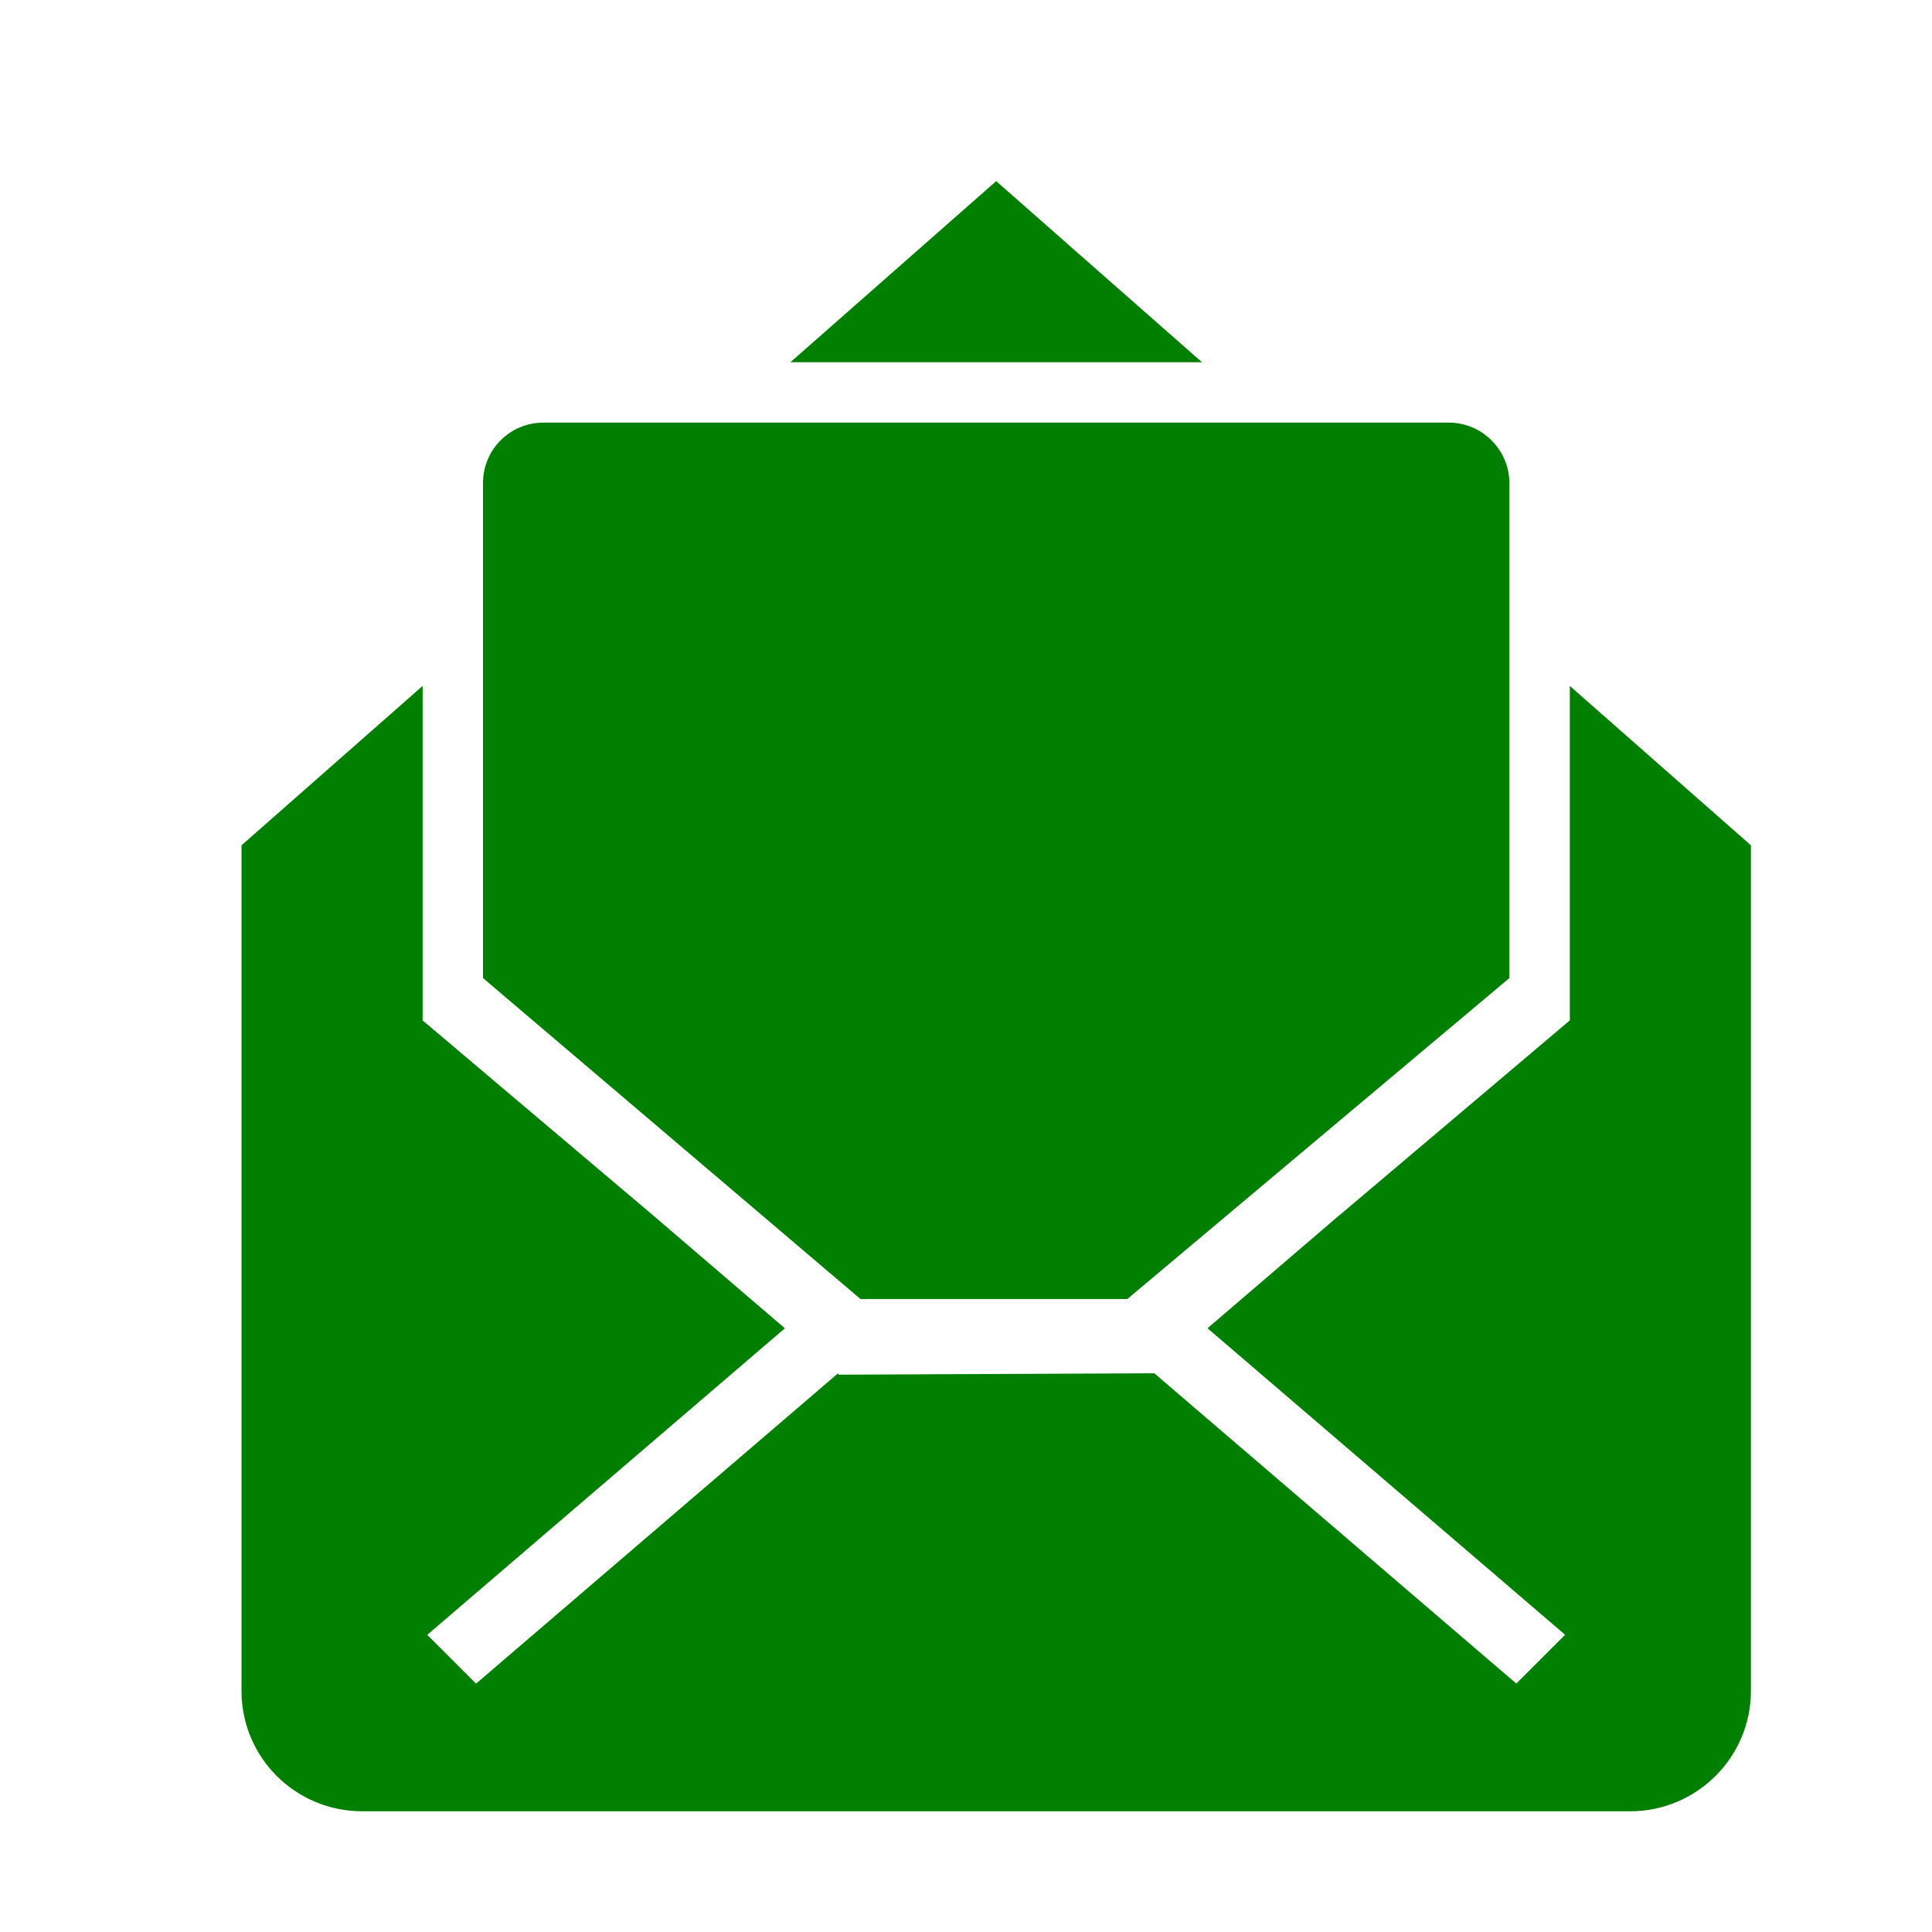
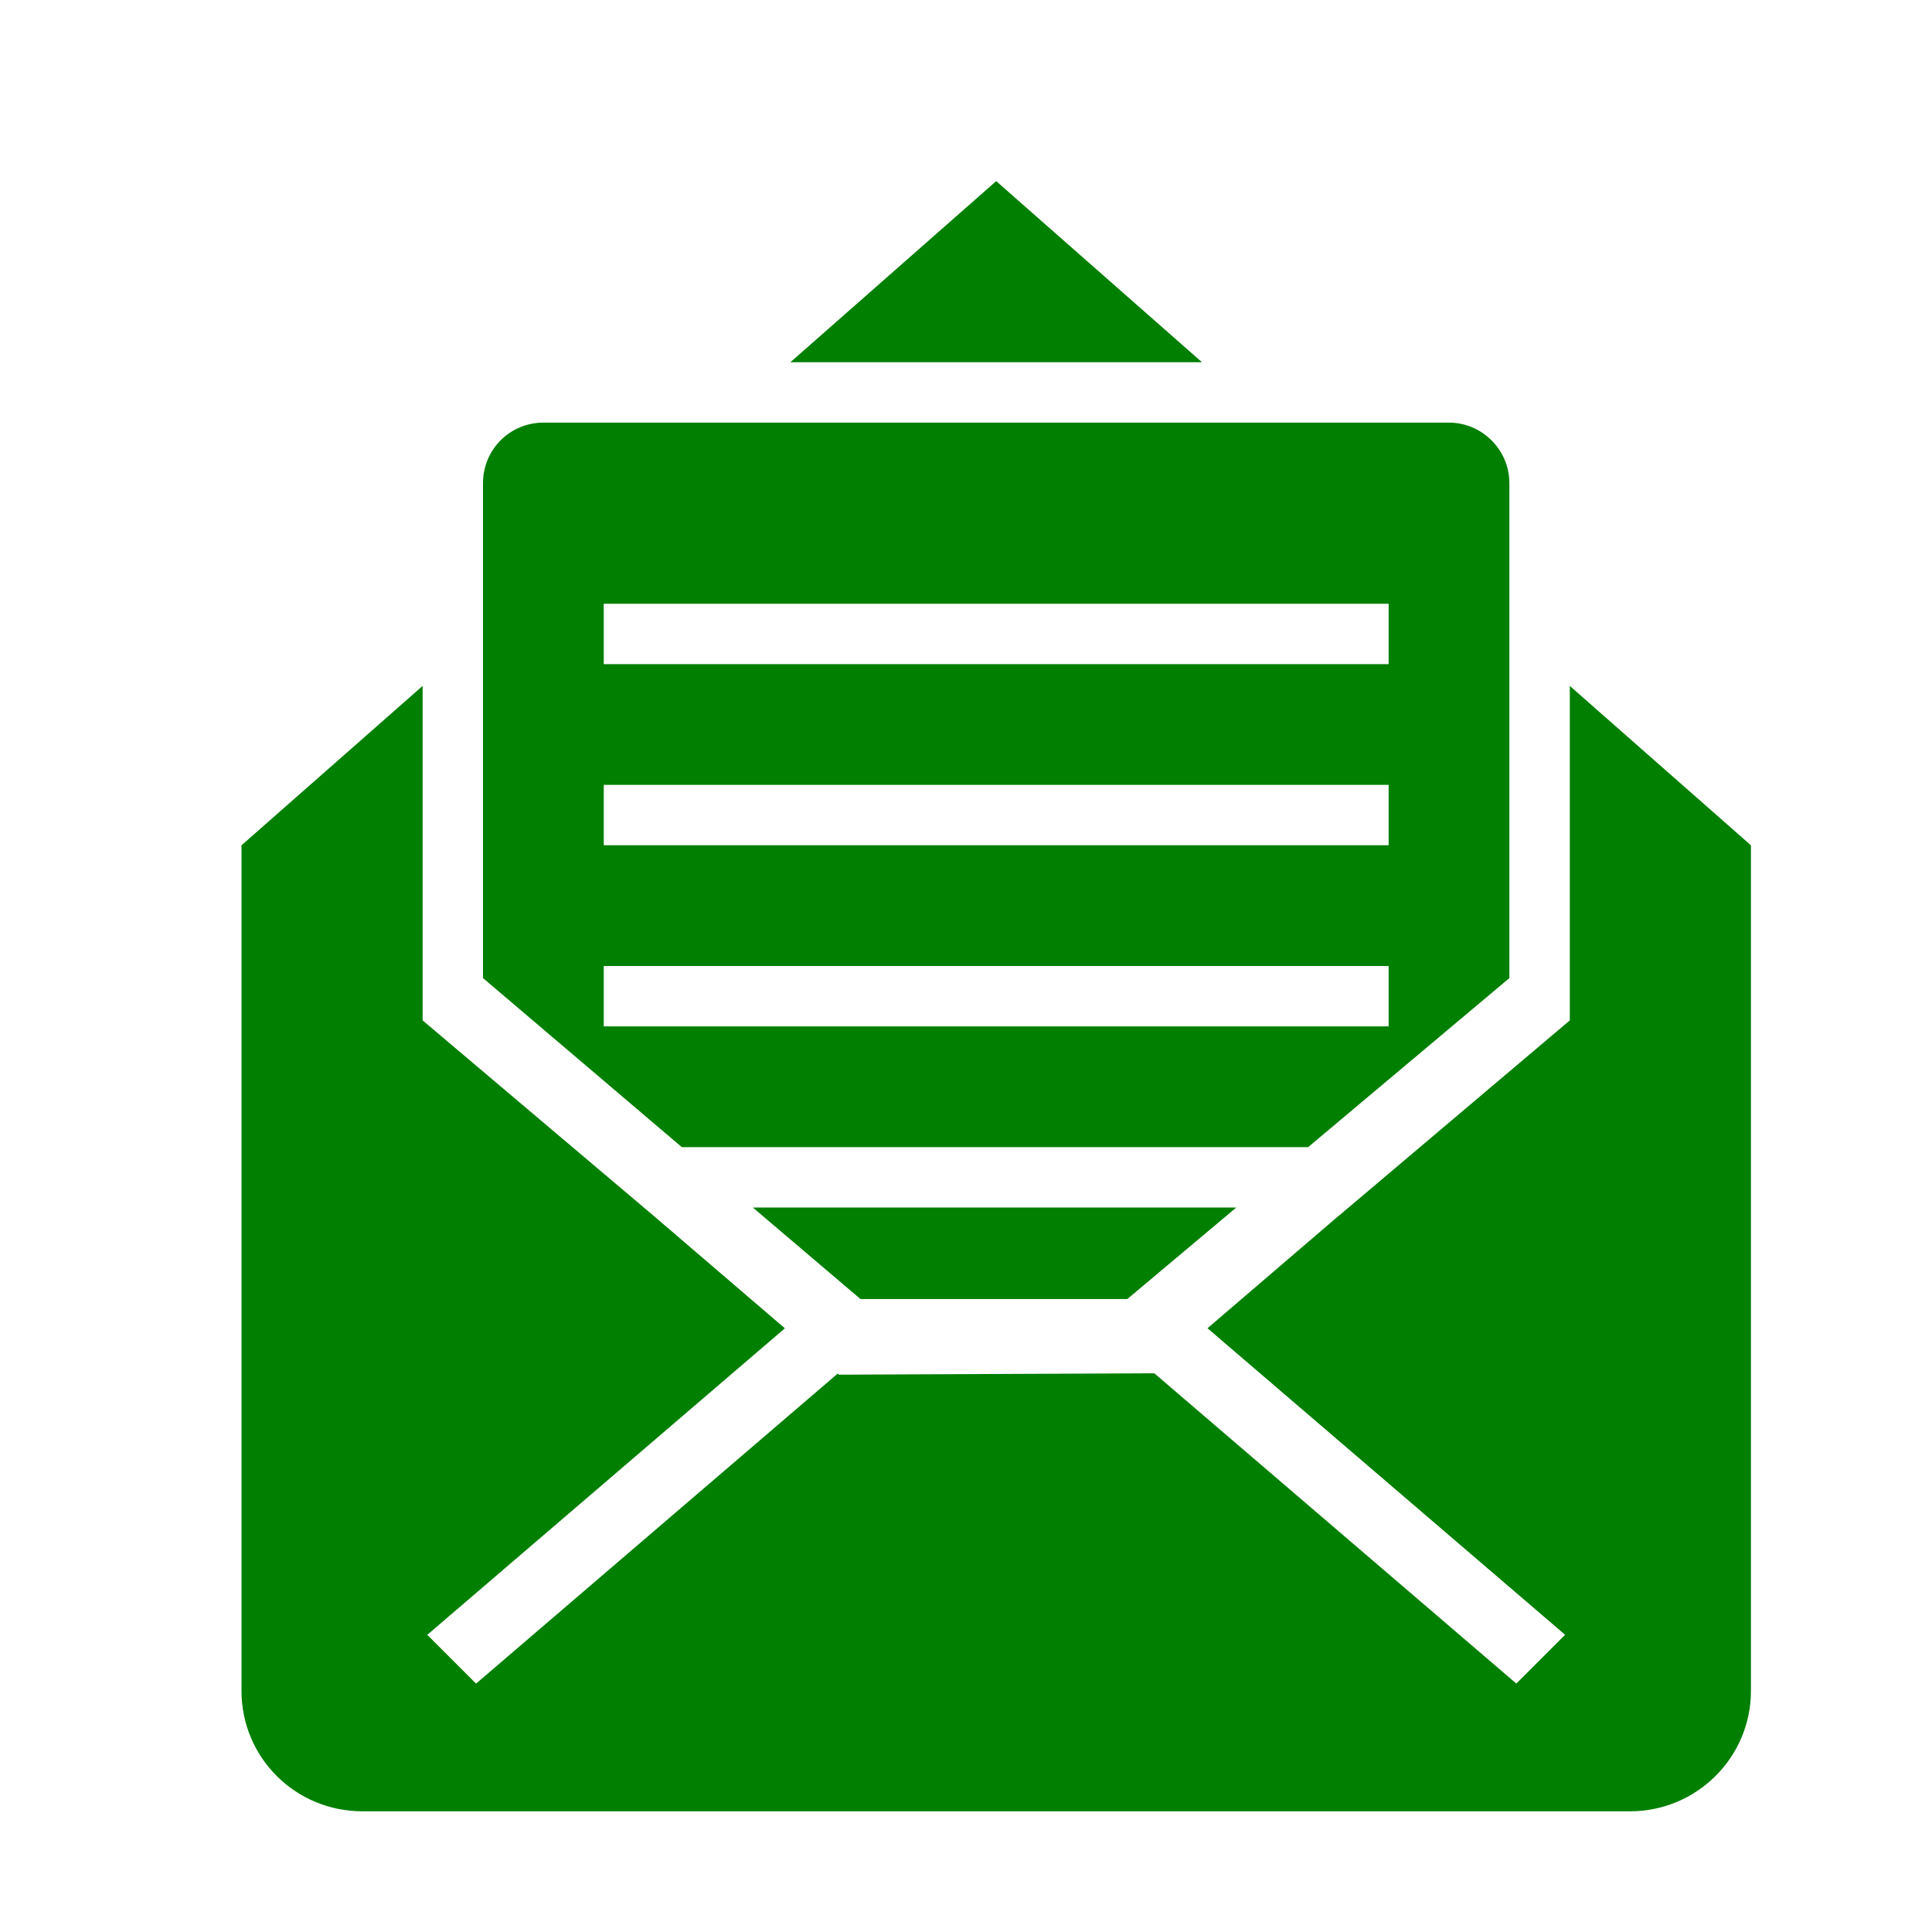
<svg xmlns="http://www.w3.org/2000/svg" width="32" height="32">
  <g>
    <rect fill="none" id="canvas_background" height="402" width="582" y="-1" x="-1" />
  </g>
  <g>
-     <path fill="#007f00" id="mail-envelope-open" d="m22.185,20.127l-2.185,1.873l0,0l5.923,5.077l0,0l-0.808,0.808l-5.996,-5.139l-5.223,0.023l-0.021,-0.018l-5.99,5.135l-0.808,-0.808l0,0l5.923,-5.077l-2.185,-1.873l-3.815,-3.227l0,-5.54l-3,2.64l0,14.006c0,1.101 0.89,1.994 2.004,1.994l20.993,0c1.107,0 2.004,-0.895 2.004,-1.994l0,-14.006l0,0l-3,-2.64l0,5.54l-3.815,3.227l0,0l0,0zm-9.094,-14.127l3.409,-3l3.409,3l-6.818,0l0,0l0,0zm-4.091,1c-0.552,0 -1,0.444 -1,1.002l0,8.198l6.252,5.316l4.42,0l6.328,-5.316l0,-8.198c0,-0.553 -0.455,-1.002 -1,-1.002l-15,0l0,0z" />
+     <path fill="#007f00" id="mail-envelope-open" d="m11.293,19l-3.293,-2.8l0,-8.198c0,-0.558 0.448,-1.002 1,-1.002l15,0c0.545,0 1,0.449 1,1.002l0,8.198l-3.333,2.8l-10.374,0l0,0zm1.176,1l1.783,1.516l4.42,0l1.805,-1.516l-8.007,0l0,0zm9.716,0.127l-2.185,1.873l0,0l5.923,5.077l0,0l-0.808,0.808l-5.996,-5.139l-5.223,0.023l-0.021,-0.018l-5.99,5.135l-0.808,-0.808l0,0l5.923,-5.077l-2.185,-1.873l-3.815,-3.227l0,-5.54l-3,2.64l0,1l0,13.006c0,1.101 0.89,1.994 2.004,1.994l20.993,0c1.107,0 2.004,-0.895 2.004,-1.994l0,-14.006l-3,-2.64l0,5.54l-3.815,3.227l0,0l0,0zm-2.276,-14.127l-3.409,-3l-3.409,3l6.818,0l0,0l0,0zm-9.909,4l0,1l13,0l0,-1l-13,0l0,0zm0,3l0,1l13,0l0,-1l-13,0l0,0zm0,3l0,1l13,0l0,-1l-13,0l0,0z" />
  </g>
</svg>
